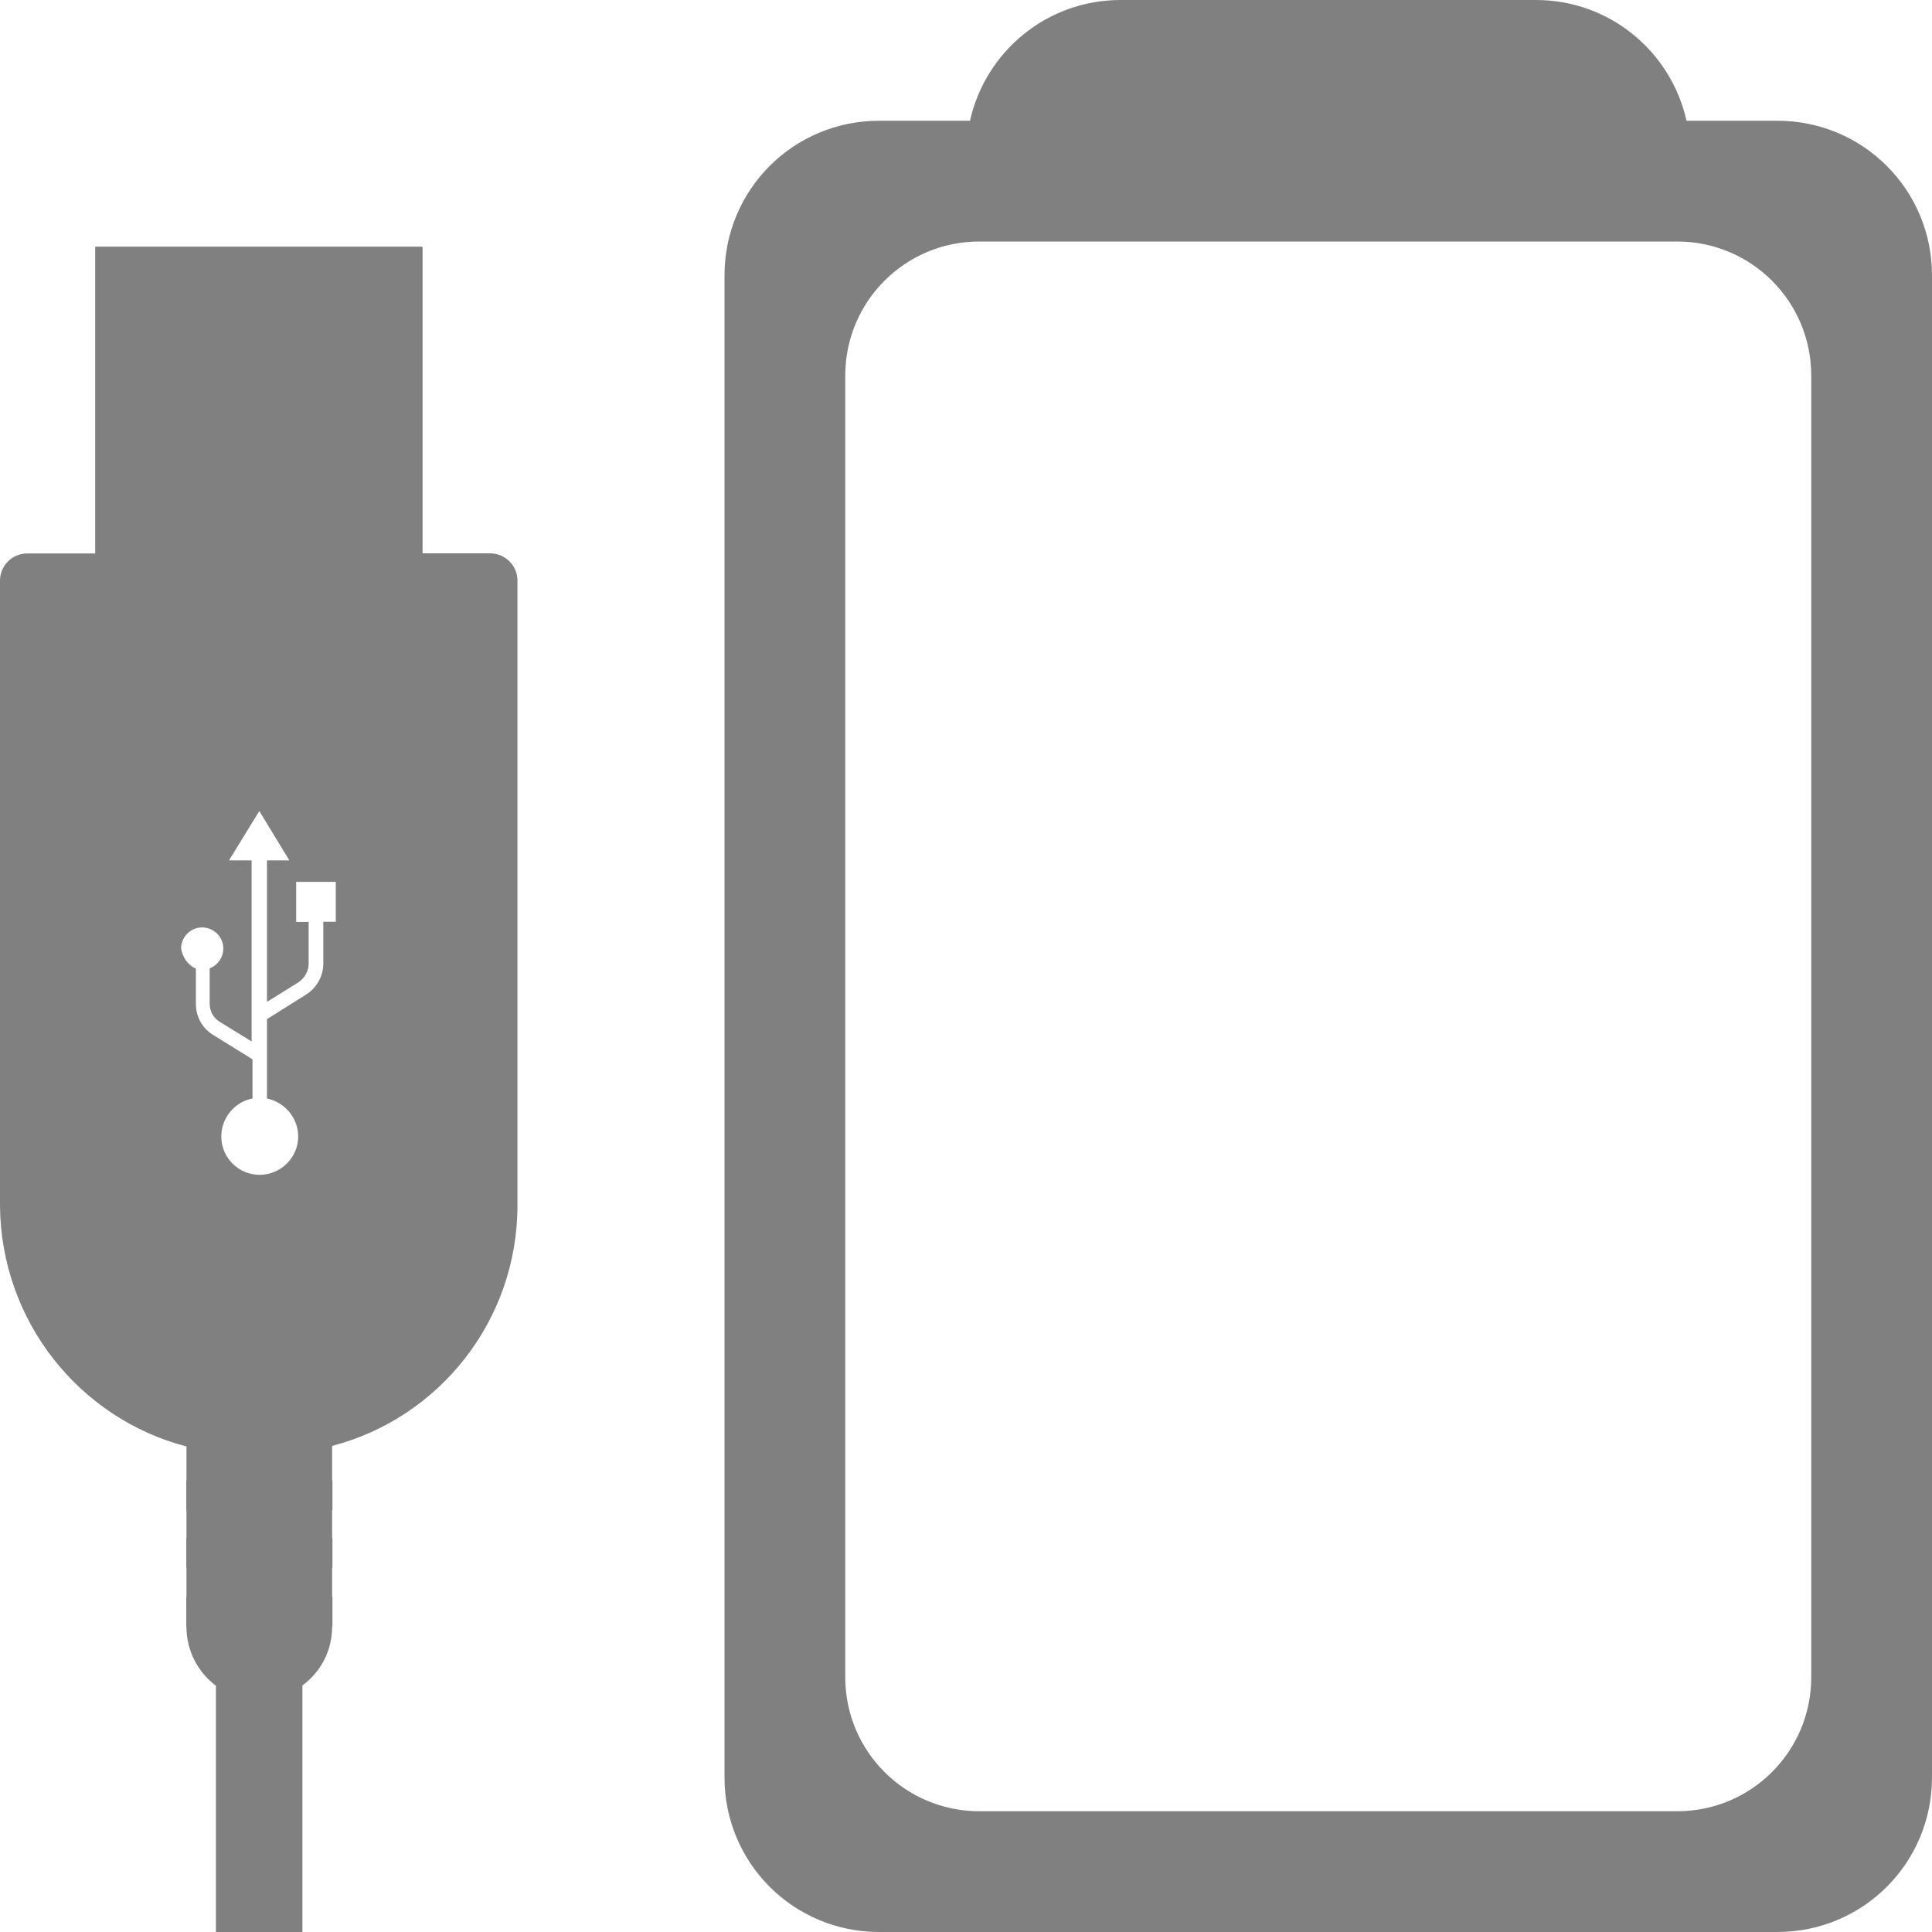
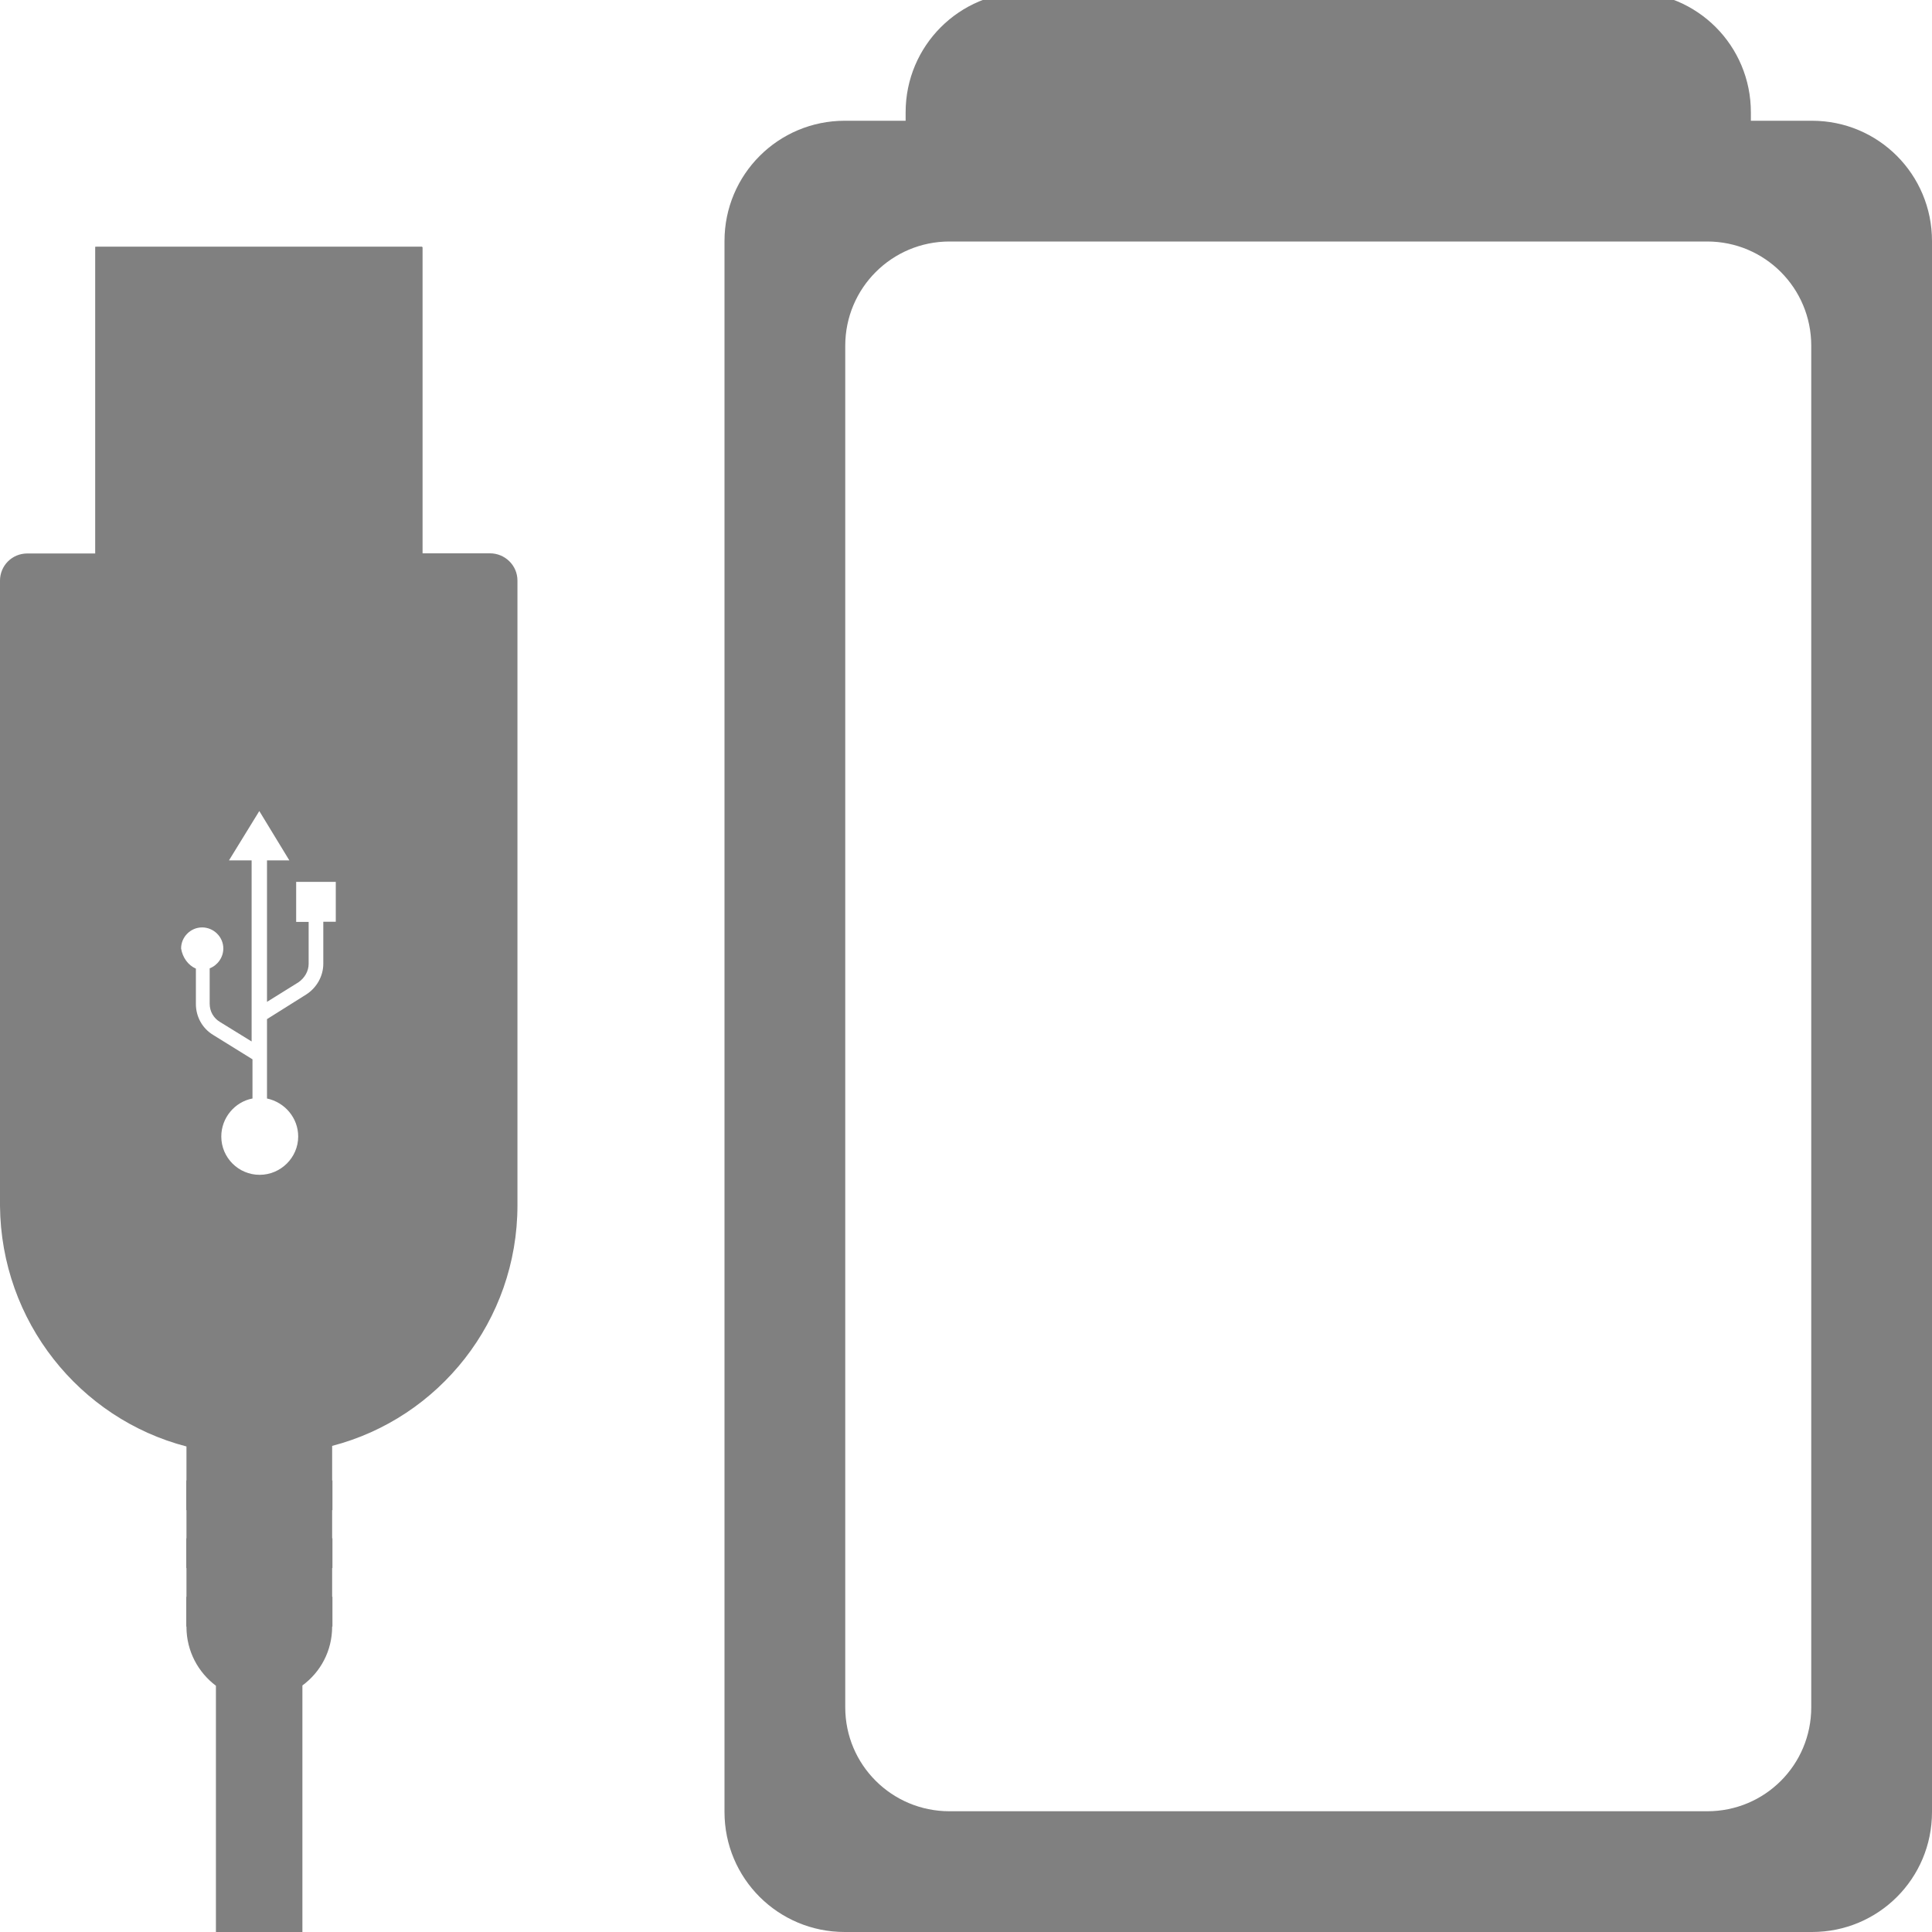
<svg xmlns="http://www.w3.org/2000/svg" height="16" width="16" version="1.1" id="svg8">
  <defs id="defs12">
    <clipPath clipPathUnits="userSpaceOnUse" id="clipPath954">
      <rect style="opacity:1;fill:#aa0000;fill-opacity:1;stroke:none;stroke-width:1.132;stroke-linecap:butt;stroke-linejoin:bevel;stroke-miterlimit:4;stroke-dasharray:none;stroke-opacity:1;paint-order:fill markers stroke" id="rect956" width="8" height="4" x="4" y="-15" ry="0" />
    </clipPath>
    <clipPath clipPathUnits="userSpaceOnUse" id="clipPath958">
      <rect style="opacity:1;fill:#aa0000;fill-opacity:1;stroke:none;stroke-width:1.265;stroke-linecap:butt;stroke-linejoin:bevel;stroke-miterlimit:4;stroke-dasharray:none;stroke-opacity:1;paint-order:fill markers stroke" id="rect960" width="8" height="5" x="34.915" y="5.826" ry="0" />
    </clipPath>
    <clipPath clipPathUnits="userSpaceOnUse" id="clipPath962">
      <rect style="opacity:1;fill:#aa0000;fill-opacity:1;stroke:none;stroke-width:1.132;stroke-linecap:butt;stroke-linejoin:bevel;stroke-miterlimit:4;stroke-dasharray:none;stroke-opacity:1;paint-order:fill markers stroke" id="rect964" width="8" height="4" x="-26.983" y="16.589" ry="0" />
    </clipPath>
+     <clipPath clipPathUnits="userSpaceOnUse" id="clipPath958-3">
+       <rect style="opacity:1;fill:#aa0000;fill-opacity:1;stroke:none;stroke-width:1.265;stroke-linecap:butt;stroke-linejoin:bevel;stroke-miterlimit:4;stroke-dasharray:none;stroke-opacity:1;paint-order:fill markers stroke" id="rect960-6" width="8" height="5" x="34.915" y="5.826" ry="0" />
+     </clipPath>
    <clipPath clipPathUnits="userSpaceOnUse" id="clipPath844">
      <rect style="opacity:1;fill:#008080;fill-opacity:1;stroke:none;stroke-width:1.109;stroke-linecap:butt;stroke-linejoin:bevel;stroke-miterlimit:10;stroke-dasharray:none;stroke-opacity:1;paint-order:fill markers stroke" id="rect847" width="12.292" height="12.467" x="0.995" y="0.168" />
    </clipPath>
  </defs>
-   <path style="opacity:1;fill:#808080;fill-opacity:1;stroke:none;stroke-width:2.609;stroke-linecap:butt;stroke-linejoin:bevel;stroke-miterlimit:4;stroke-dasharray:none;stroke-opacity:1;paint-order:fill markers stroke" d="M 9.281,0 C 8.669,0 8.161,0.427 8.033,1 H 7.281 C 6.571,1 6,1.571 6,2.281 v 12.438 C 6,15.429 6.571,16 7.281,16 h 7.438 C 15.429,16 16,15.429 16,14.719 V 2.281 C 16,1.571 15.429,1 14.719,1 H 13.967 C 13.839,0.427 13.331,0 12.719,0 Z M 8.111,2 H 13.889 C 14.504,2 15,2.496 15,3.111 V 13.889 C 15,14.504 14.504,15 13.889,15 H 8.111 C 7.496,15 7,14.504 7,13.889 V 3.111 C 7,2.496 7.496,2 8.111,2 Z" id="rect846" />
+   <path style="opacity:1;fill:#808080;fill-opacity:1;fill-rule:nonzero;stroke:none;stroke-width:7.208;stroke-linecap:butt;stroke-linejoin:bevel;stroke-miterlimit:4;stroke-dasharray:none;stroke-opacity:1;paint-order:fill markers stroke" d="M 8.496,-0.066 C 7.945,-0.066 7.5,0.379 7.5,0.93 v 0.07 H 6.996 C 6.445,1 6,1.445 6,1.996 V 15.006 C 6,15.557 6.445,16 6.996,16 H 15.006 C 15.557,16 16,15.557 16,15.006 V 1.996 C 16,1.445 15.557,1 15.006,1 H 14.5 V 0.93 c 0,-0.551 -0.443,-0.996 -0.994,-0.996 z M 7.863,2 h 6.275 C 14.616,2 15,2.386 15,2.863 V 14.139 C 15,14.616 14.616,15 14.139,15 H 7.863 C 7.386,15 7,14.616 7,14.139 V 2.863 C 7,2.386 7.386,2 7.863,2 Z" id="rect821-3" />
  <g id="g840" transform="matrix(1.201721,0,0,1.201721,-1.201721,0.8162272)" clip-path="url(#clipPath844)">
    <path id="path66-3" d="M 1.656,1.021 V 3.135 H 1.188 C 1.082,3.135 1,3.22 1,3.322 V 7.631 C 1.007,8.427 1.549,9.098 2.285,9.289 v 0.234 0.205 0.197 0.205 0.197 0.205 c 0,0.168 0.081,0.314 0.203,0.406 V 16 h 0.596 v -5.064 c 0.125,-0.092 0.205,-0.238 0.205,-0.406 V 10.326 10.127 9.922 9.725 9.52 9.285 C 4.025,9.094 4.566,8.423 4.566,7.627 V 3.322 c 0,-0.106 -0.087,-0.188 -0.189,-0.188 h -0.469 V 1.021 H 3.652 1.914 Z M 2.787,4.91 2.994,5.25 H 2.84 V 6.225 L 3.057,6.09 c 0.043,-0.03 0.07,-0.077 0.07,-0.127 V 5.674 H 3.041 V 5.398 h 0.273 v 0.275 h -0.086 v 0.289 c 0,0.086 -0.046,0.167 -0.119,0.213 L 2.84,6.344 v 0.547 c 0.122,0.026 0.215,0.133 0.215,0.262 0,0.145 -0.12,0.264 -0.266,0.264 -0.145,0 -0.264,-0.118 -0.264,-0.264 0,-0.129 0.093,-0.239 0.215,-0.262 V 6.621 L 2.469,6.453 C 2.393,6.407 2.35,6.326 2.35,6.24 V 5.996 c -0.053,-0.023 -0.092,-0.076 -0.102,-0.139 0,-0.079 0.065,-0.145 0.145,-0.145 0.079,0 0.146,0.065 0.146,0.145 0,0.063 -0.041,0.117 -0.094,0.137 v 0.244 c 0,0.053 0.027,0.099 0.07,0.125 l 0.219,0.135 V 5.25 h -0.156 z" style="fill:#808080;fill-opacity:1;stroke-width:0.033" />
    <path id="rect68-6" d="m 2.76,1.021 v 0.002 h 0.1 v -0.002 z m 0.1,0.002 V 1.314 H 2.648 V 1.49 H 2.859 v 0.102 0.148 0.039 H 2.648 V 1.955 H 2.859 v 0.102 0.15 0.039 H 2.648 V 2.424 H 2.859 v 0.1 0.148 0.039 H 2.648 V 2.887 H 2.859 V 3.135 H 2.76 V 2.986 H 2.549 V 2.613 h 0.211 v -0.09 -0.004 H 2.549 V 2.146 h 0.211 v -0.09 -0.002 H 2.549 V 1.682 h 0.211 v -0.09 -0.004 H 2.549 V 1.215 H 2.76 V 1.023 H 1.922 1.918 1.664 v 2.113 h 0.254 0.004 1.732 0.258 V 1.023 H 3.654 Z" style="fill:#808080;fill-opacity:1;stroke-width:0.033" />
    <g style="fill:#808080;fill-opacity:1" id="g960-7">
      <rect style="fill:#808080;fill-opacity:1;stroke-width:0.033" id="rect82-5" height="0.205" width="0.4" y="-10.53" x="-3.291" transform="scale(-1)" />
      <rect style="fill:#808080;fill-opacity:1;stroke-width:0.033" id="rect84-3" height="0.205" width="0.4" y="-10.53" x="-2.684" transform="scale(-1)" />
      <rect style="fill:#808080;fill-opacity:1;stroke-width:0.033" id="rect86-5" height="0.205" width="0.4" y="-10.127" x="-3.291" transform="scale(-1)" />
      <rect style="fill:#808080;fill-opacity:1;stroke-width:0.033" id="rect88-6" height="0.205" width="0.4" y="-10.127" x="-2.684" transform="scale(-1)" />
      <rect style="fill:#808080;fill-opacity:1;stroke-width:0.033" id="rect90-2" height="0.205" width="0.4" y="-9.728" x="-3.291" transform="scale(-1)" />
      <rect style="fill:#808080;fill-opacity:1;stroke-width:0.033" id="rect92-9" height="0.205" width="0.4" y="-9.728" x="-2.684" transform="scale(-1)" />
    </g>
  </g>
</svg>
